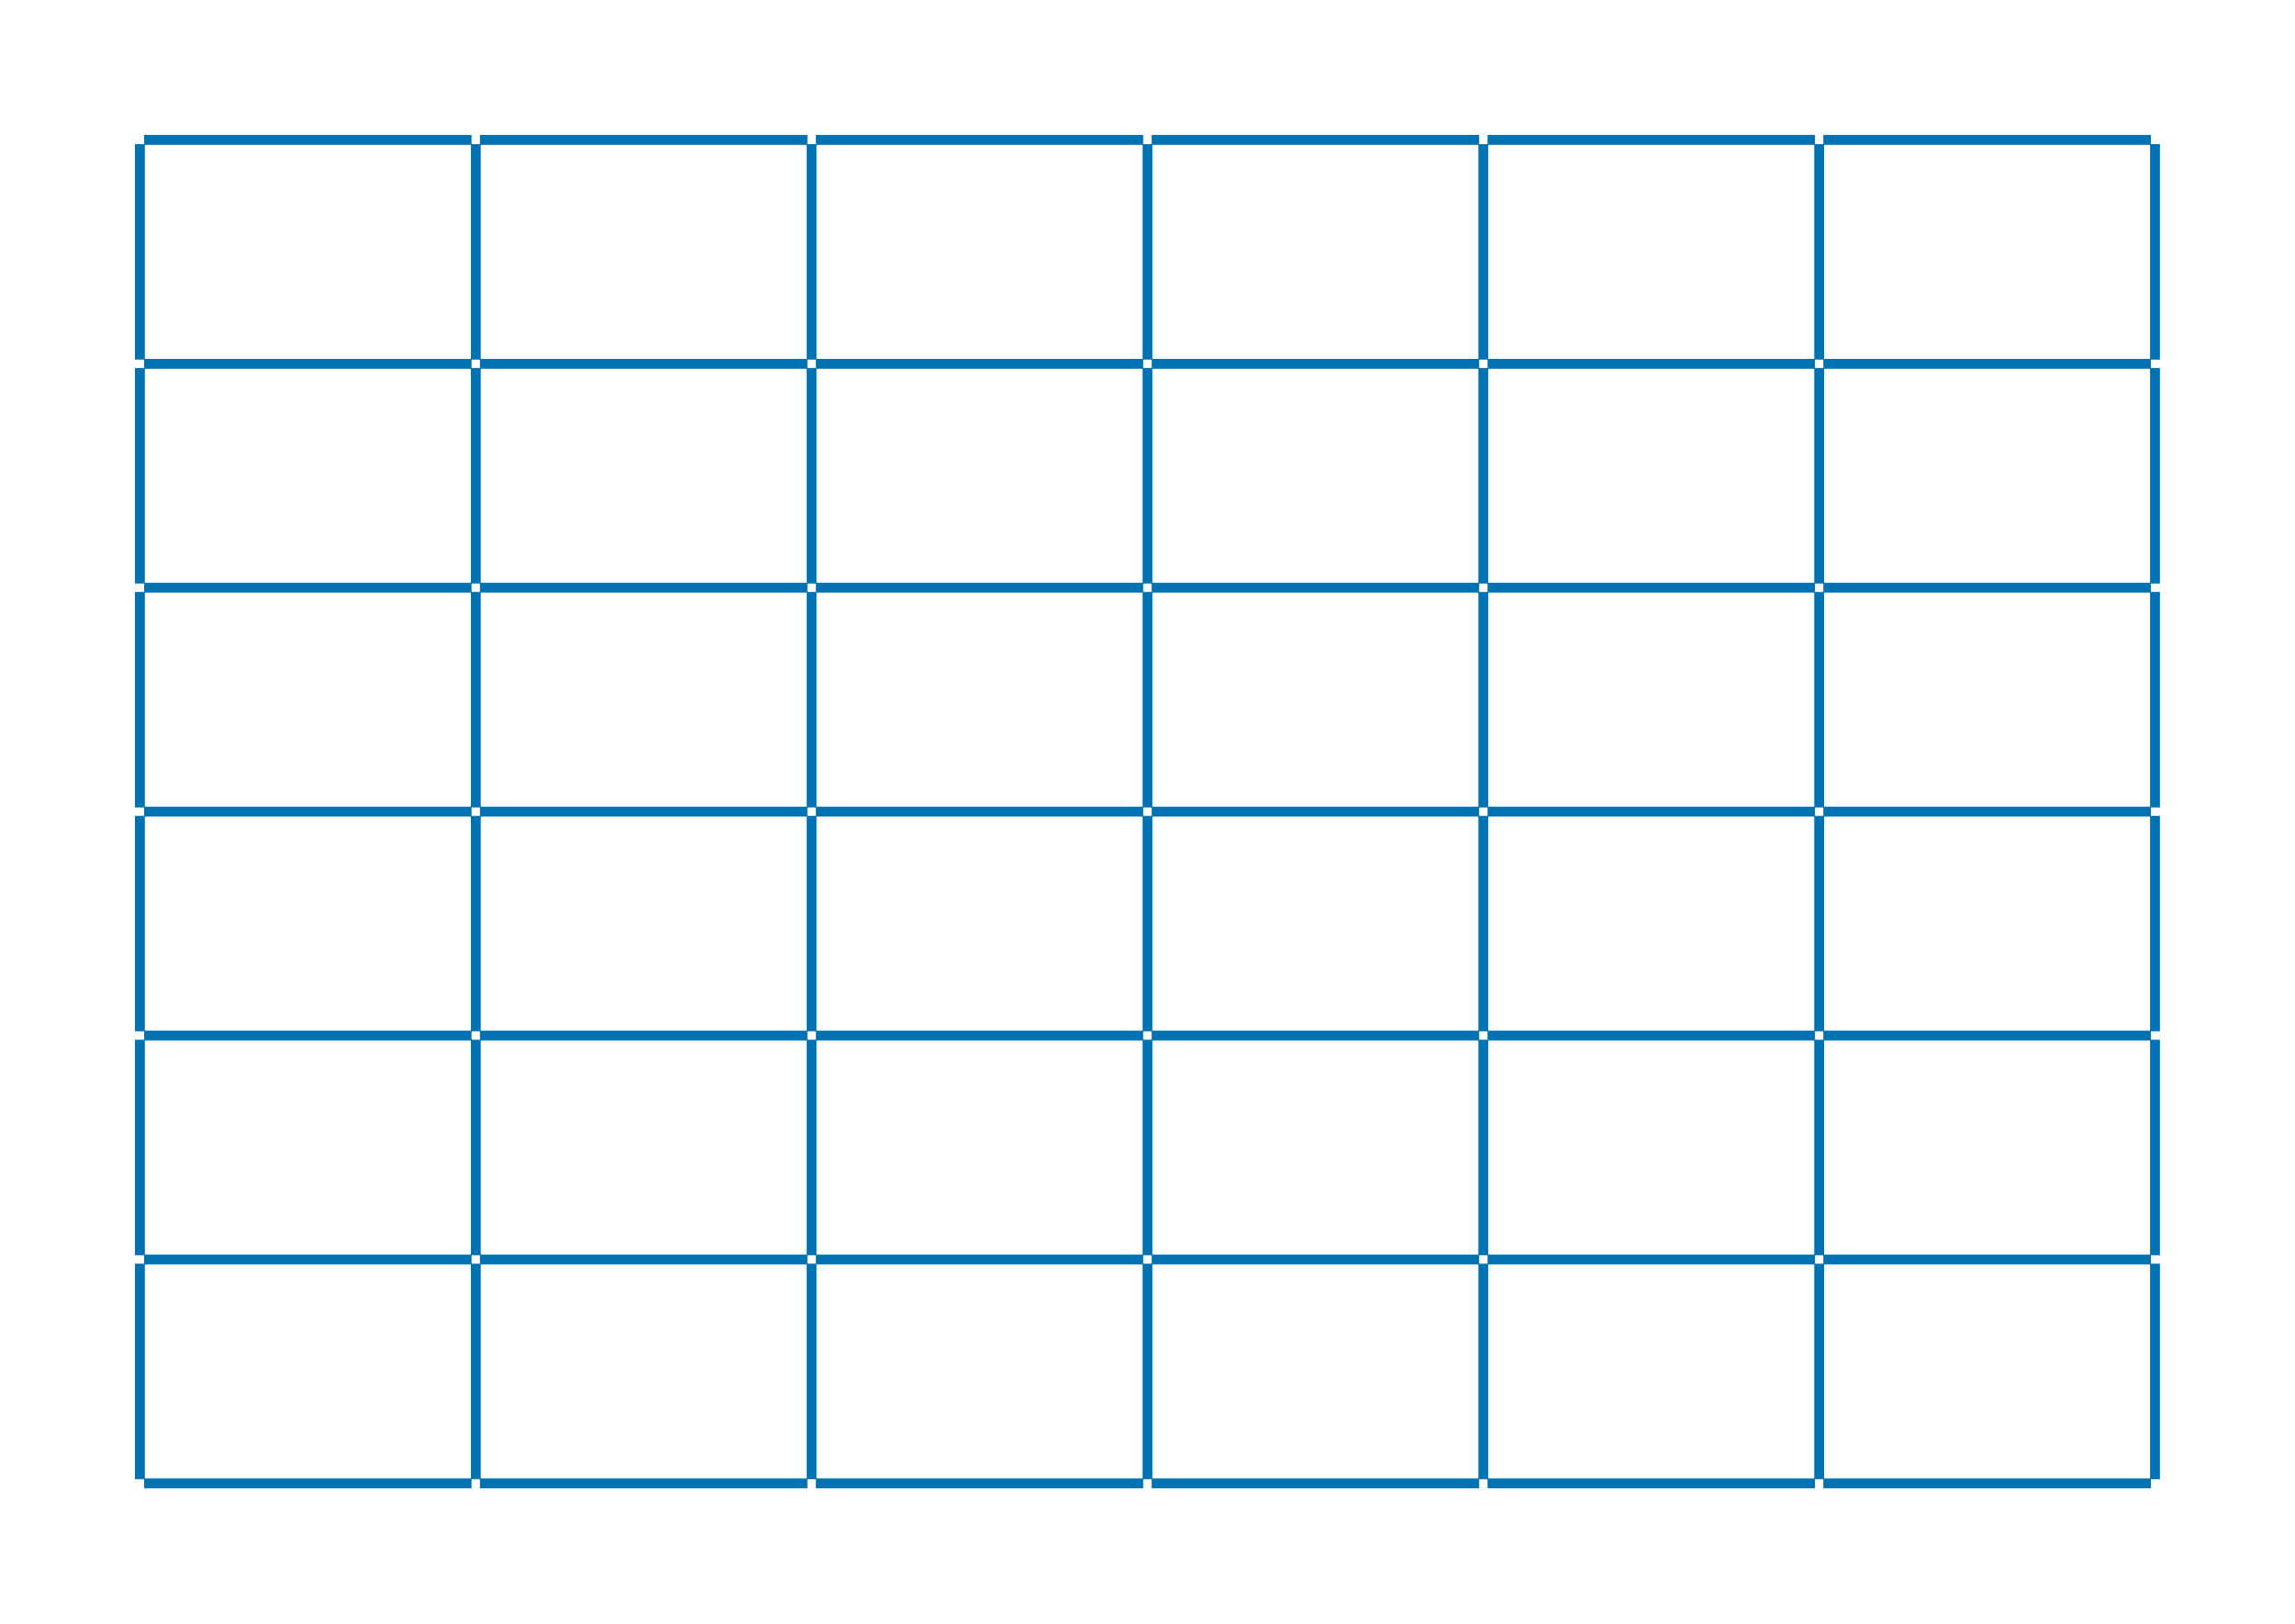
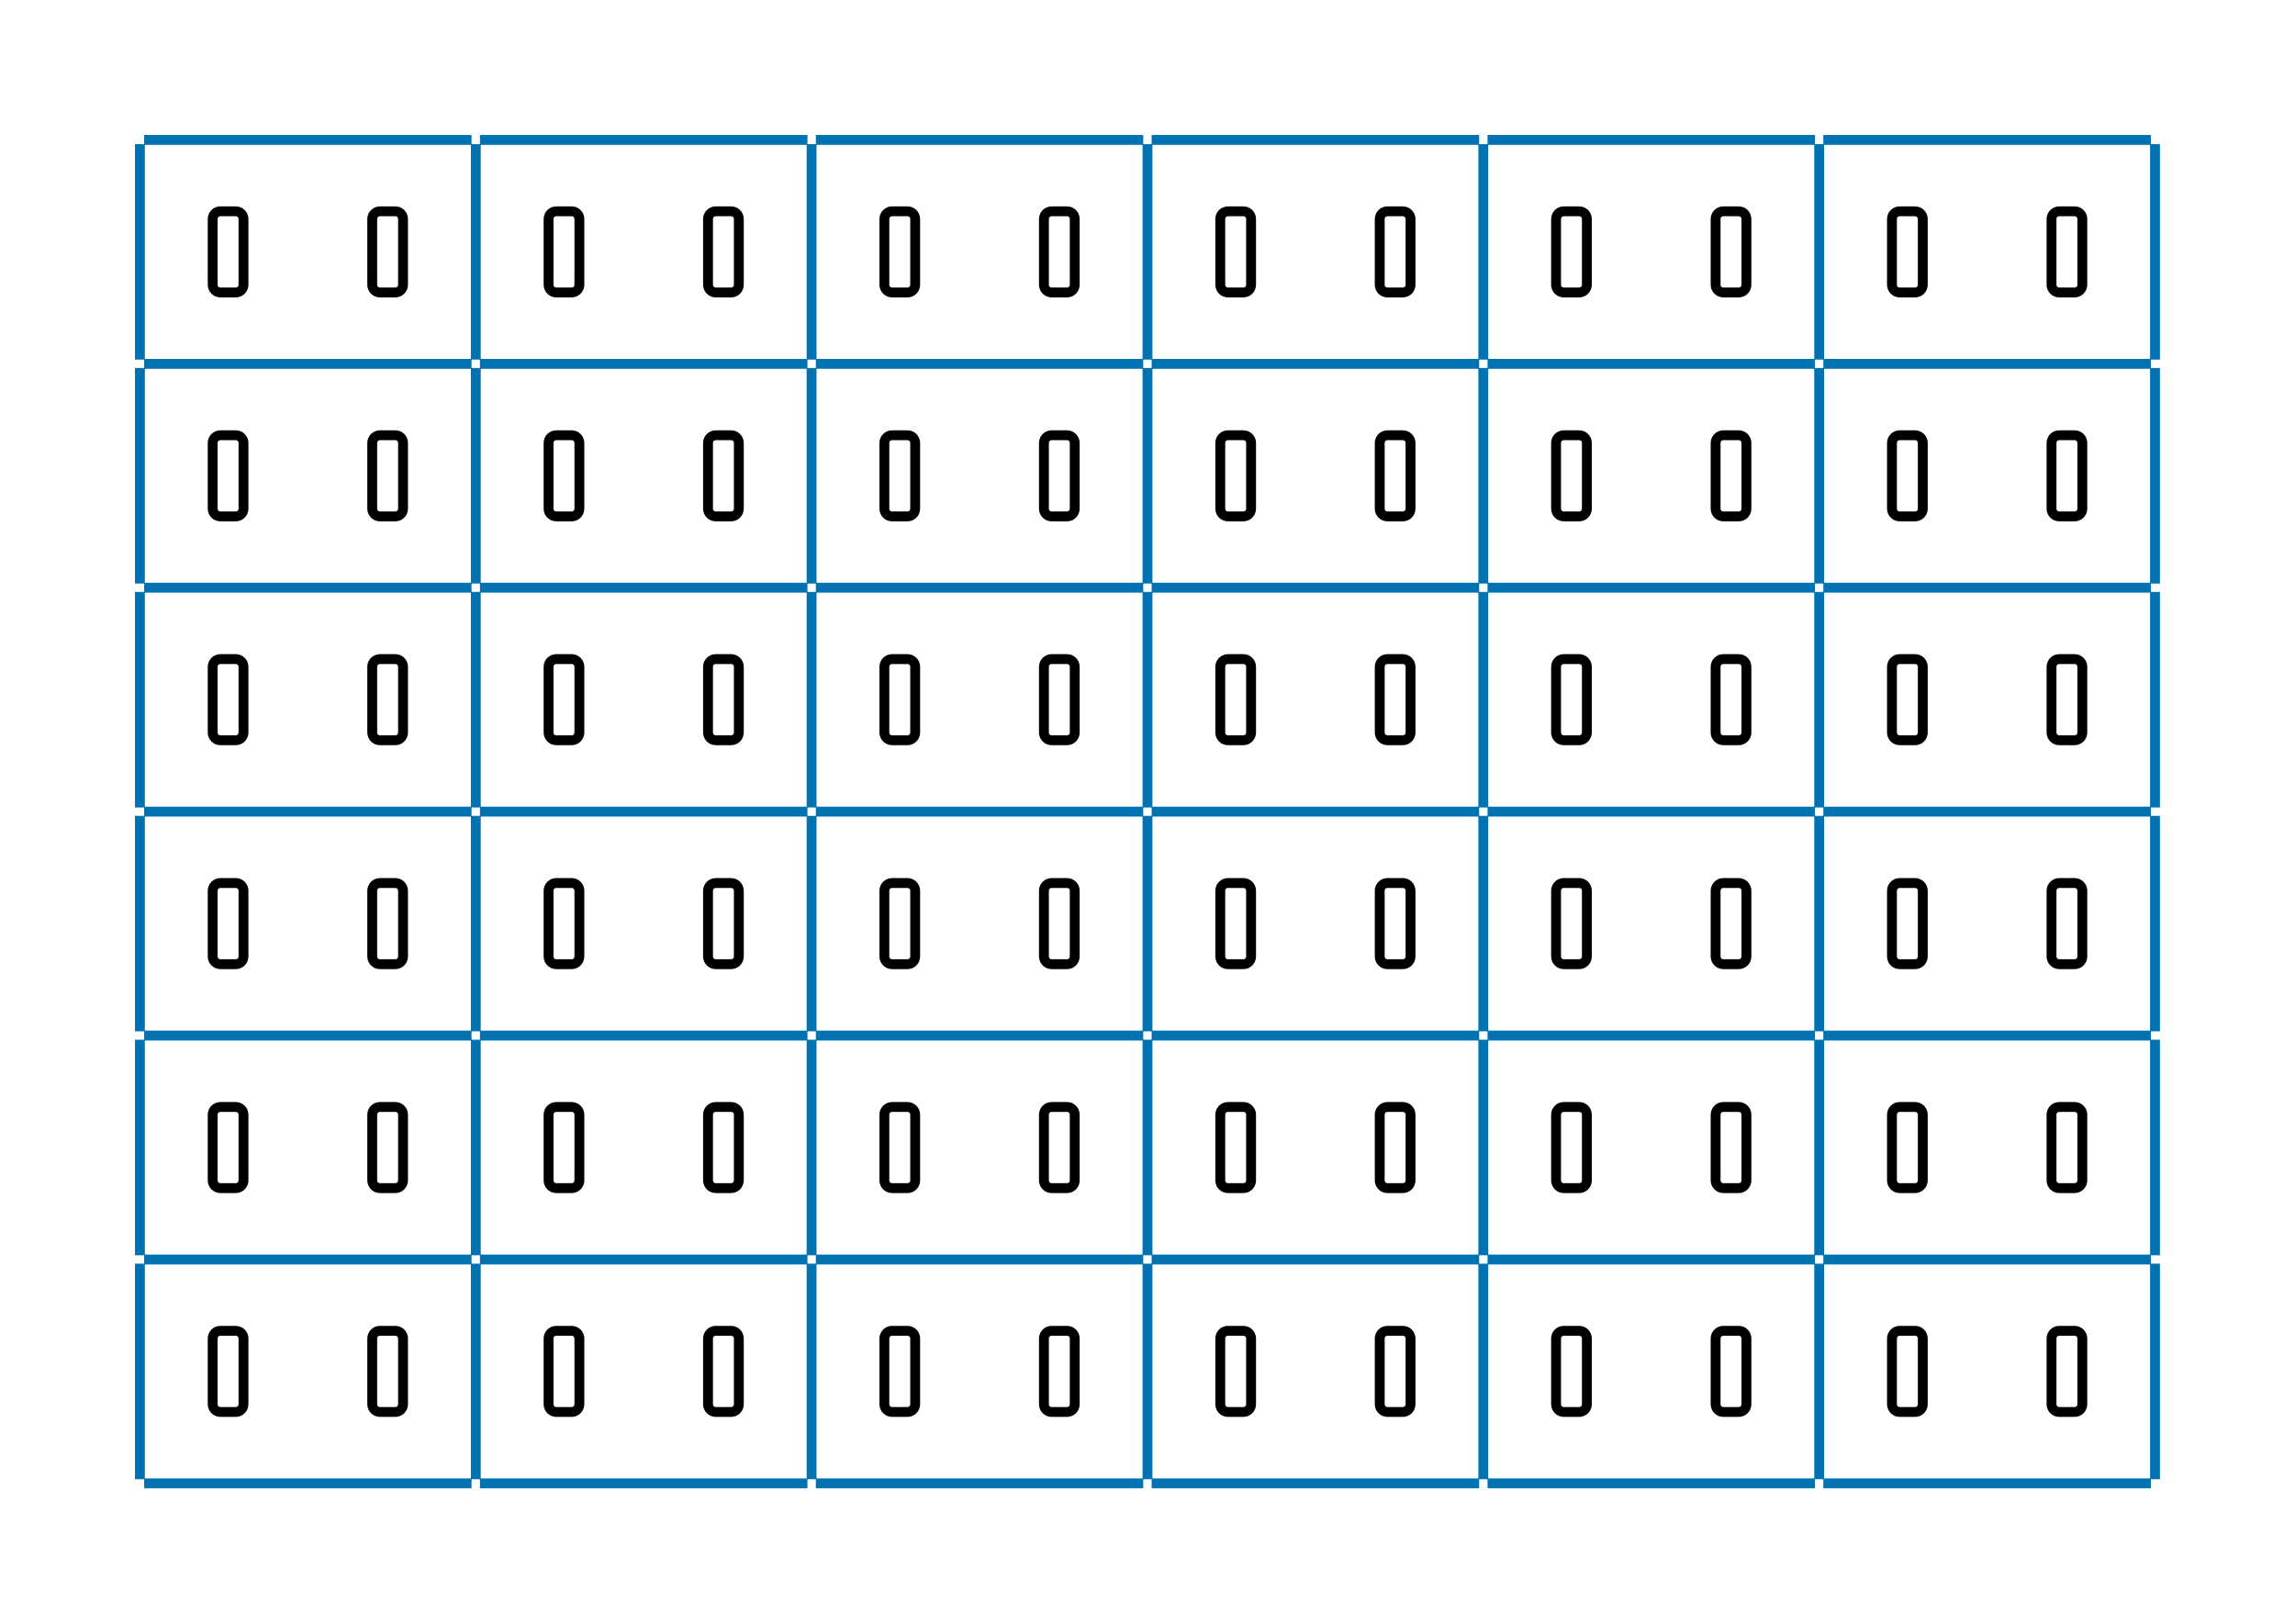
<svg xmlns="http://www.w3.org/2000/svg" viewbox="0 0 232.44 164.41" width="232.44" height="164.41">
  <g transform="translate(14.17, 14.17)">
    <line x1="0.43" y1="0.00" x2="33.59" y2="0.00" stroke="#0072B2" />
    <line x1="34.44" y1="0.00" x2="67.61" y2="0.00" stroke="#0072B2" />
    <line x1="68.46" y1="0.00" x2="101.62" y2="0.00" stroke="#0072B2" />
    <line x1="102.47" y1="0.00" x2="135.64" y2="0.00" stroke="#0072B2" />
    <line x1="136.49" y1="0.00" x2="169.65" y2="0.00" stroke="#0072B2" />
    <line x1="170.50" y1="0.00" x2="203.67" y2="0.00" stroke="#0072B2" />
    <line x1="0.43" y1="22.68" x2="33.59" y2="22.68" stroke="#0072B2" />
    <line x1="34.44" y1="22.68" x2="67.61" y2="22.68" stroke="#0072B2" />
    <line x1="68.46" y1="22.68" x2="101.62" y2="22.68" stroke="#0072B2" />
    <line x1="102.47" y1="22.68" x2="135.64" y2="22.68" stroke="#0072B2" />
    <line x1="136.49" y1="22.68" x2="169.65" y2="22.68" stroke="#0072B2" />
    <line x1="170.50" y1="22.68" x2="203.67" y2="22.68" stroke="#0072B2" />
    <line x1="0.43" y1="45.35" x2="33.59" y2="45.35" stroke="#0072B2" />
    <line x1="34.44" y1="45.35" x2="67.61" y2="45.35" stroke="#0072B2" />
    <line x1="68.46" y1="45.35" x2="101.62" y2="45.35" stroke="#0072B2" />
    <line x1="102.47" y1="45.35" x2="135.64" y2="45.35" stroke="#0072B2" />
    <line x1="136.49" y1="45.35" x2="169.65" y2="45.35" stroke="#0072B2" />
    <line x1="170.50" y1="45.35" x2="203.67" y2="45.35" stroke="#0072B2" />
    <line x1="0.43" y1="68.03" x2="33.59" y2="68.03" stroke="#0072B2" />
    <line x1="34.44" y1="68.03" x2="67.61" y2="68.03" stroke="#0072B2" />
    <line x1="68.46" y1="68.03" x2="101.62" y2="68.03" stroke="#0072B2" />
    <line x1="102.47" y1="68.03" x2="135.64" y2="68.03" stroke="#0072B2" />
    <line x1="136.49" y1="68.03" x2="169.65" y2="68.03" stroke="#0072B2" />
    <line x1="170.50" y1="68.03" x2="203.67" y2="68.03" stroke="#0072B2" />
    <line x1="0.43" y1="90.71" x2="33.59" y2="90.71" stroke="#0072B2" />
    <line x1="34.44" y1="90.71" x2="67.61" y2="90.71" stroke="#0072B2" />
    <line x1="68.46" y1="90.71" x2="101.62" y2="90.71" stroke="#0072B2" />
    <line x1="102.47" y1="90.71" x2="135.64" y2="90.71" stroke="#0072B2" />
    <line x1="136.49" y1="90.71" x2="169.65" y2="90.71" stroke="#0072B2" />
    <line x1="170.50" y1="90.71" x2="203.67" y2="90.71" stroke="#0072B2" />
    <line x1="0.43" y1="113.39" x2="33.59" y2="113.39" stroke="#0072B2" />
    <line x1="34.44" y1="113.39" x2="67.61" y2="113.39" stroke="#0072B2" />
    <line x1="68.46" y1="113.39" x2="101.62" y2="113.39" stroke="#0072B2" />
    <line x1="102.47" y1="113.39" x2="135.64" y2="113.39" stroke="#0072B2" />
    <line x1="136.49" y1="113.39" x2="169.65" y2="113.39" stroke="#0072B2" />
    <line x1="170.50" y1="113.39" x2="203.67" y2="113.39" stroke="#0072B2" />
    <line x1="0.43" y1="136.06" x2="33.59" y2="136.06" stroke="#0072B2" />
    <line x1="34.44" y1="136.06" x2="67.61" y2="136.06" stroke="#0072B2" />
    <line x1="68.46" y1="136.06" x2="101.62" y2="136.06" stroke="#0072B2" />
    <line x1="102.47" y1="136.06" x2="135.64" y2="136.06" stroke="#0072B2" />
    <line x1="136.49" y1="136.06" x2="169.65" y2="136.06" stroke="#0072B2" />
    <line x1="170.50" y1="136.06" x2="203.67" y2="136.06" stroke="#0072B2" />
    <line x1="0.00" y1="0.43" x2="0.00" y2="22.25" stroke="#0072B2" />
    <line x1="34.02" y1="0.43" x2="34.02" y2="22.25" stroke="#0072B2" />
    <line x1="68.03" y1="0.43" x2="68.03" y2="22.25" stroke="#0072B2" />
    <line x1="102.05" y1="0.43" x2="102.05" y2="22.25" stroke="#0072B2" />
    <line x1="136.06" y1="0.43" x2="136.06" y2="22.25" stroke="#0072B2" />
    <line x1="170.08" y1="0.43" x2="170.08" y2="22.25" stroke="#0072B2" />
    <line x1="204.09" y1="0.43" x2="204.09" y2="22.25" stroke="#0072B2" />
    <line x1="0.00" y1="23.10" x2="0.00" y2="44.93" stroke="#0072B2" />
    <line x1="34.02" y1="23.10" x2="34.02" y2="44.93" stroke="#0072B2" />
    <line x1="68.03" y1="23.10" x2="68.03" y2="44.93" stroke="#0072B2" />
    <line x1="102.05" y1="23.10" x2="102.05" y2="44.93" stroke="#0072B2" />
    <line x1="136.06" y1="23.10" x2="136.06" y2="44.93" stroke="#0072B2" />
    <line x1="170.08" y1="23.10" x2="170.08" y2="44.93" stroke="#0072B2" />
    <line x1="204.09" y1="23.10" x2="204.09" y2="44.93" stroke="#0072B2" />
    <line x1="0.00" y1="45.78" x2="0.00" y2="67.61" stroke="#0072B2" />
    <line x1="34.02" y1="45.78" x2="34.02" y2="67.61" stroke="#0072B2" />
    <line x1="68.03" y1="45.78" x2="68.03" y2="67.61" stroke="#0072B2" />
    <line x1="102.05" y1="45.78" x2="102.05" y2="67.61" stroke="#0072B2" />
    <line x1="136.06" y1="45.78" x2="136.06" y2="67.61" stroke="#0072B2" />
    <line x1="170.08" y1="45.78" x2="170.08" y2="67.61" stroke="#0072B2" />
    <line x1="204.09" y1="45.78" x2="204.09" y2="67.61" stroke="#0072B2" />
    <line x1="0.00" y1="68.46" x2="0.00" y2="90.28" stroke="#0072B2" />
    <line x1="34.02" y1="68.46" x2="34.02" y2="90.28" stroke="#0072B2" />
    <line x1="68.03" y1="68.46" x2="68.03" y2="90.28" stroke="#0072B2" />
    <line x1="102.05" y1="68.46" x2="102.05" y2="90.28" stroke="#0072B2" />
    <line x1="136.06" y1="68.46" x2="136.06" y2="90.28" stroke="#0072B2" />
    <line x1="170.08" y1="68.46" x2="170.08" y2="90.28" stroke="#0072B2" />
    <line x1="204.09" y1="68.46" x2="204.09" y2="90.28" stroke="#0072B2" />
    <line x1="0.00" y1="91.13" x2="0.00" y2="112.96" stroke="#0072B2" />
    <line x1="34.02" y1="91.13" x2="34.02" y2="112.96" stroke="#0072B2" />
    <line x1="68.03" y1="91.13" x2="68.03" y2="112.96" stroke="#0072B2" />
    <line x1="102.05" y1="91.13" x2="102.05" y2="112.96" stroke="#0072B2" />
    <line x1="136.06" y1="91.13" x2="136.06" y2="112.96" stroke="#0072B2" />
    <line x1="170.08" y1="91.13" x2="170.08" y2="112.96" stroke="#0072B2" />
    <line x1="204.09" y1="91.13" x2="204.09" y2="112.96" stroke="#0072B2" />
    <line x1="0.00" y1="113.81" x2="0.00" y2="135.64" stroke="#0072B2" />
    <line x1="34.02" y1="113.81" x2="34.02" y2="135.64" stroke="#0072B2" />
    <line x1="68.03" y1="113.81" x2="68.03" y2="135.64" stroke="#0072B2" />
    <line x1="102.05" y1="113.81" x2="102.05" y2="135.64" stroke="#0072B2" />
    <line x1="136.06" y1="113.81" x2="136.06" y2="135.64" stroke="#0072B2" />
    <line x1="170.08" y1="113.81" x2="170.08" y2="135.64" stroke="#0072B2" />
    <line x1="204.09" y1="113.81" x2="204.09" y2="135.64" stroke="#0072B2" />
    <g>
-       <rect x="7.37" y="7.23" width="3.12" height="8.22" rx="0.78" style="fill: none; stroke: #00000" />
-       <rect x="23.53" y="7.23" width="3.12" height="8.22" rx="0.78" style="fill: none; stroke: #00000" />
-     </g>
-     <g>
-       <rect x="41.39" y="7.23" width="3.12" height="8.22" rx="0.78" style="fill: none; stroke: #00000" />
-       <rect x="57.54" y="7.23" width="3.12" height="8.22" rx="0.78" style="fill: none; stroke: #00000" />
-     </g>
-     <g>
-       <rect x="75.40" y="7.23" width="3.12" height="8.22" rx="0.78" style="fill: none; stroke: #00000" />
-       <rect x="91.56" y="7.23" width="3.12" height="8.22" rx="0.78" style="fill: none; stroke: #00000" />
-     </g>
-     <g>
-       <rect x="109.42" y="7.23" width="3.12" height="8.22" rx="0.78" style="fill: none; stroke: #00000" />
-       <rect x="125.57" y="7.23" width="3.12" height="8.22" rx="0.78" style="fill: none; stroke: #00000" />
-     </g>
-     <g>
-       <rect x="143.43" y="7.23" width="3.12" height="8.22" rx="0.78" style="fill: none; stroke: #00000" />
-       <rect x="159.59" y="7.23" width="3.12" height="8.22" rx="0.78" style="fill: none; stroke: #00000" />
-     </g>
-     <g>
-       <rect x="177.45" y="7.23" width="3.12" height="8.22" rx="0.78" style="fill: none; stroke: #00000" />
-       <rect x="193.61" y="7.23" width="3.12" height="8.22" rx="0.78" style="fill: none; stroke: #00000" />
-     </g>
-     <g>
-       <rect x="7.37" y="29.91" width="3.12" height="8.22" rx="0.78" style="fill: none; stroke: #00000" />
-       <rect x="23.53" y="29.91" width="3.12" height="8.22" rx="0.78" style="fill: none; stroke: #00000" />
-     </g>
-     <g>
-       <rect x="41.39" y="29.91" width="3.12" height="8.22" rx="0.78" style="fill: none; stroke: #00000" />
-       <rect x="57.54" y="29.91" width="3.12" height="8.22" rx="0.78" style="fill: none; stroke: #00000" />
-     </g>
-     <g>
-       <rect x="75.40" y="29.91" width="3.12" height="8.22" rx="0.78" style="fill: none; stroke: #00000" />
-       <rect x="91.56" y="29.91" width="3.12" height="8.22" rx="0.78" style="fill: none; stroke: #00000" />
-     </g>
-     <g>
-       <rect x="109.42" y="29.91" width="3.12" height="8.22" rx="0.78" style="fill: none; stroke: #00000" />
-       <rect x="125.57" y="29.91" width="3.12" height="8.22" rx="0.78" style="fill: none; stroke: #00000" />
-     </g>
-     <g>
-       <rect x="143.43" y="29.91" width="3.12" height="8.22" rx="0.78" style="fill: none; stroke: #00000" />
-       <rect x="159.59" y="29.91" width="3.12" height="8.22" rx="0.78" style="fill: none; stroke: #00000" />
-     </g>
-     <g>
-       <rect x="177.45" y="29.91" width="3.12" height="8.22" rx="0.78" style="fill: none; stroke: #00000" />
-       <rect x="193.61" y="29.91" width="3.12" height="8.22" rx="0.78" style="fill: none; stroke: #00000" />
-     </g>
-     <g>
-       <rect x="7.37" y="52.58" width="3.12" height="8.22" rx="0.78" style="fill: none; stroke: #00000" />
-       <rect x="23.53" y="52.58" width="3.12" height="8.22" rx="0.78" style="fill: none; stroke: #00000" />
-     </g>
-     <g>
-       <rect x="41.39" y="52.58" width="3.12" height="8.22" rx="0.78" style="fill: none; stroke: #00000" />
-       <rect x="57.54" y="52.58" width="3.12" height="8.22" rx="0.78" style="fill: none; stroke: #00000" />
-     </g>
-     <g>
-       <rect x="75.40" y="52.58" width="3.12" height="8.22" rx="0.78" style="fill: none; stroke: #00000" />
-       <rect x="91.56" y="52.58" width="3.12" height="8.22" rx="0.78" style="fill: none; stroke: #00000" />
-     </g>
-     <g>
-       <rect x="109.42" y="52.58" width="3.12" height="8.22" rx="0.78" style="fill: none; stroke: #00000" />
-       <rect x="125.57" y="52.58" width="3.12" height="8.22" rx="0.78" style="fill: none; stroke: #00000" />
-     </g>
-     <g>
-       <rect x="143.43" y="52.58" width="3.12" height="8.22" rx="0.78" style="fill: none; stroke: #00000" />
-       <rect x="159.59" y="52.58" width="3.12" height="8.22" rx="0.78" style="fill: none; stroke: #00000" />
-     </g>
-     <g>
-       <rect x="177.45" y="52.58" width="3.12" height="8.22" rx="0.78" style="fill: none; stroke: #00000" />
-       <rect x="193.61" y="52.58" width="3.12" height="8.22" rx="0.78" style="fill: none; stroke: #00000" />
-     </g>
-     <g>
-       <rect x="7.37" y="75.26" width="3.12" height="8.22" rx="0.78" style="fill: none; stroke: #00000" />
-       <rect x="23.53" y="75.26" width="3.12" height="8.22" rx="0.78" style="fill: none; stroke: #00000" />
-     </g>
-     <g>
-       <rect x="41.39" y="75.26" width="3.12" height="8.22" rx="0.78" style="fill: none; stroke: #00000" />
-       <rect x="57.54" y="75.26" width="3.12" height="8.22" rx="0.78" style="fill: none; stroke: #00000" />
-     </g>
-     <g>
-       <rect x="75.40" y="75.26" width="3.12" height="8.22" rx="0.78" style="fill: none; stroke: #00000" />
-       <rect x="91.56" y="75.26" width="3.12" height="8.22" rx="0.78" style="fill: none; stroke: #00000" />
-     </g>
-     <g>
-       <rect x="109.42" y="75.26" width="3.12" height="8.22" rx="0.78" style="fill: none; stroke: #00000" />
-       <rect x="125.57" y="75.26" width="3.12" height="8.22" rx="0.78" style="fill: none; stroke: #00000" />
-     </g>
-     <g>
-       <rect x="143.43" y="75.26" width="3.12" height="8.22" rx="0.78" style="fill: none; stroke: #00000" />
-       <rect x="159.59" y="75.26" width="3.12" height="8.22" rx="0.78" style="fill: none; stroke: #00000" />
-     </g>
-     <g>
-       <rect x="177.45" y="75.26" width="3.12" height="8.22" rx="0.78" style="fill: none; stroke: #00000" />
-       <rect x="193.61" y="75.26" width="3.12" height="8.22" rx="0.78" style="fill: none; stroke: #00000" />
-     </g>
-     <g>
-       <rect x="7.37" y="97.94" width="3.12" height="8.22" rx="0.78" style="fill: none; stroke: #00000" />
-       <rect x="23.53" y="97.94" width="3.12" height="8.22" rx="0.78" style="fill: none; stroke: #00000" />
-     </g>
-     <g>
-       <rect x="41.39" y="97.94" width="3.12" height="8.22" rx="0.78" style="fill: none; stroke: #00000" />
-       <rect x="57.54" y="97.94" width="3.12" height="8.22" rx="0.78" style="fill: none; stroke: #00000" />
-     </g>
-     <g>
-       <rect x="75.40" y="97.94" width="3.12" height="8.22" rx="0.78" style="fill: none; stroke: #00000" />
-       <rect x="91.56" y="97.94" width="3.12" height="8.22" rx="0.78" style="fill: none; stroke: #00000" />
-     </g>
-     <g>
-       <rect x="109.42" y="97.94" width="3.12" height="8.22" rx="0.78" style="fill: none; stroke: #00000" />
-       <rect x="125.57" y="97.94" width="3.12" height="8.22" rx="0.78" style="fill: none; stroke: #00000" />
-     </g>
-     <g>
-       <rect x="143.43" y="97.94" width="3.12" height="8.22" rx="0.78" style="fill: none; stroke: #00000" />
-       <rect x="159.59" y="97.94" width="3.12" height="8.22" rx="0.78" style="fill: none; stroke: #00000" />
-     </g>
-     <g>
-       <rect x="177.45" y="97.94" width="3.12" height="8.22" rx="0.78" style="fill: none; stroke: #00000" />
-       <rect x="193.61" y="97.94" width="3.12" height="8.22" rx="0.78" style="fill: none; stroke: #00000" />
-     </g>
-     <g>
-       <rect x="7.37" y="120.61" width="3.12" height="8.22" rx="0.78" style="fill: none; stroke: #00000" />
-       <rect x="23.53" y="120.61" width="3.12" height="8.22" rx="0.78" style="fill: none; stroke: #00000" />
-     </g>
-     <g>
-       <rect x="41.39" y="120.61" width="3.12" height="8.22" rx="0.78" style="fill: none; stroke: #00000" />
-       <rect x="57.54" y="120.61" width="3.12" height="8.22" rx="0.78" style="fill: none; stroke: #00000" />
-     </g>
-     <g>
-       <rect x="75.40" y="120.61" width="3.12" height="8.22" rx="0.78" style="fill: none; stroke: #00000" />
-       <rect x="91.56" y="120.61" width="3.12" height="8.22" rx="0.78" style="fill: none; stroke: #00000" />
-     </g>
-     <g>
-       <rect x="109.42" y="120.61" width="3.12" height="8.22" rx="0.78" style="fill: none; stroke: #00000" />
-       <rect x="125.57" y="120.61" width="3.12" height="8.22" rx="0.78" style="fill: none; stroke: #00000" />
-     </g>
-     <g>
-       <rect x="143.43" y="120.61" width="3.12" height="8.22" rx="0.78" style="fill: none; stroke: #00000" />
-       <rect x="159.59" y="120.61" width="3.12" height="8.22" rx="0.78" style="fill: none; stroke: #00000" />
-     </g>
-     <g>
-       <rect x="177.45" y="120.61" width="3.12" height="8.22" rx="0.78" style="fill: none; stroke: #00000" />
-       <rect x="193.61" y="120.61" width="3.12" height="8.22" rx="0.78" style="fill: none; stroke: #00000" />
+       <rect x="7.37" y="7.23" width="3.12" height="8.22" rx="0.78" style="fill: none; stroke: #000000" />
+       <rect x="23.53" y="7.23" width="3.12" height="8.22" rx="0.78" style="fill: none; stroke: #000000" />
+     </g>
+     <g>
+       <rect x="41.39" y="7.23" width="3.12" height="8.22" rx="0.78" style="fill: none; stroke: #000000" />
+       <rect x="57.54" y="7.23" width="3.12" height="8.22" rx="0.78" style="fill: none; stroke: #000000" />
+     </g>
+     <g>
+       <rect x="75.40" y="7.23" width="3.12" height="8.22" rx="0.78" style="fill: none; stroke: #000000" />
+       <rect x="91.56" y="7.23" width="3.12" height="8.22" rx="0.78" style="fill: none; stroke: #000000" />
+     </g>
+     <g>
+       <rect x="109.42" y="7.23" width="3.12" height="8.22" rx="0.78" style="fill: none; stroke: #000000" />
+       <rect x="125.57" y="7.23" width="3.12" height="8.22" rx="0.78" style="fill: none; stroke: #000000" />
+     </g>
+     <g>
+       <rect x="143.43" y="7.23" width="3.12" height="8.22" rx="0.78" style="fill: none; stroke: #000000" />
+       <rect x="159.59" y="7.23" width="3.12" height="8.22" rx="0.78" style="fill: none; stroke: #000000" />
+     </g>
+     <g>
+       <rect x="177.45" y="7.23" width="3.12" height="8.22" rx="0.78" style="fill: none; stroke: #000000" />
+       <rect x="193.61" y="7.23" width="3.12" height="8.22" rx="0.78" style="fill: none; stroke: #000000" />
+     </g>
+     <g>
+       <rect x="7.37" y="29.91" width="3.12" height="8.22" rx="0.78" style="fill: none; stroke: #000000" />
+       <rect x="23.53" y="29.91" width="3.12" height="8.22" rx="0.78" style="fill: none; stroke: #000000" />
+     </g>
+     <g>
+       <rect x="41.39" y="29.91" width="3.12" height="8.22" rx="0.78" style="fill: none; stroke: #000000" />
+       <rect x="57.54" y="29.91" width="3.12" height="8.22" rx="0.78" style="fill: none; stroke: #000000" />
+     </g>
+     <g>
+       <rect x="75.40" y="29.91" width="3.12" height="8.22" rx="0.78" style="fill: none; stroke: #000000" />
+       <rect x="91.56" y="29.91" width="3.12" height="8.22" rx="0.78" style="fill: none; stroke: #000000" />
+     </g>
+     <g>
+       <rect x="109.42" y="29.91" width="3.12" height="8.22" rx="0.78" style="fill: none; stroke: #000000" />
+       <rect x="125.57" y="29.91" width="3.12" height="8.22" rx="0.78" style="fill: none; stroke: #000000" />
+     </g>
+     <g>
+       <rect x="143.43" y="29.91" width="3.12" height="8.22" rx="0.78" style="fill: none; stroke: #000000" />
+       <rect x="159.59" y="29.91" width="3.12" height="8.22" rx="0.78" style="fill: none; stroke: #000000" />
+     </g>
+     <g>
+       <rect x="177.45" y="29.91" width="3.12" height="8.22" rx="0.78" style="fill: none; stroke: #000000" />
+       <rect x="193.61" y="29.91" width="3.12" height="8.22" rx="0.78" style="fill: none; stroke: #000000" />
+     </g>
+     <g>
+       <rect x="7.37" y="52.58" width="3.12" height="8.22" rx="0.78" style="fill: none; stroke: #000000" />
+       <rect x="23.53" y="52.58" width="3.12" height="8.22" rx="0.78" style="fill: none; stroke: #000000" />
+     </g>
+     <g>
+       <rect x="41.39" y="52.58" width="3.12" height="8.22" rx="0.78" style="fill: none; stroke: #000000" />
+       <rect x="57.54" y="52.58" width="3.12" height="8.22" rx="0.78" style="fill: none; stroke: #000000" />
+     </g>
+     <g>
+       <rect x="75.40" y="52.58" width="3.12" height="8.22" rx="0.78" style="fill: none; stroke: #000000" />
+       <rect x="91.56" y="52.58" width="3.12" height="8.22" rx="0.78" style="fill: none; stroke: #000000" />
+     </g>
+     <g>
+       <rect x="109.42" y="52.58" width="3.12" height="8.22" rx="0.78" style="fill: none; stroke: #000000" />
+       <rect x="125.57" y="52.58" width="3.12" height="8.22" rx="0.78" style="fill: none; stroke: #000000" />
+     </g>
+     <g>
+       <rect x="143.43" y="52.58" width="3.12" height="8.22" rx="0.78" style="fill: none; stroke: #000000" />
+       <rect x="159.59" y="52.58" width="3.12" height="8.22" rx="0.78" style="fill: none; stroke: #000000" />
+     </g>
+     <g>
+       <rect x="177.45" y="52.58" width="3.12" height="8.22" rx="0.78" style="fill: none; stroke: #000000" />
+       <rect x="193.61" y="52.58" width="3.12" height="8.22" rx="0.78" style="fill: none; stroke: #000000" />
+     </g>
+     <g>
+       <rect x="7.37" y="75.26" width="3.12" height="8.22" rx="0.78" style="fill: none; stroke: #000000" />
+       <rect x="23.53" y="75.26" width="3.12" height="8.22" rx="0.78" style="fill: none; stroke: #000000" />
+     </g>
+     <g>
+       <rect x="41.39" y="75.26" width="3.12" height="8.22" rx="0.78" style="fill: none; stroke: #000000" />
+       <rect x="57.54" y="75.26" width="3.12" height="8.22" rx="0.78" style="fill: none; stroke: #000000" />
+     </g>
+     <g>
+       <rect x="75.40" y="75.26" width="3.12" height="8.22" rx="0.78" style="fill: none; stroke: #000000" />
+       <rect x="91.56" y="75.26" width="3.12" height="8.22" rx="0.78" style="fill: none; stroke: #000000" />
+     </g>
+     <g>
+       <rect x="109.42" y="75.26" width="3.12" height="8.22" rx="0.78" style="fill: none; stroke: #000000" />
+       <rect x="125.57" y="75.26" width="3.12" height="8.22" rx="0.78" style="fill: none; stroke: #000000" />
+     </g>
+     <g>
+       <rect x="143.43" y="75.26" width="3.12" height="8.22" rx="0.78" style="fill: none; stroke: #000000" />
+       <rect x="159.59" y="75.26" width="3.12" height="8.22" rx="0.78" style="fill: none; stroke: #000000" />
+     </g>
+     <g>
+       <rect x="177.45" y="75.26" width="3.12" height="8.22" rx="0.78" style="fill: none; stroke: #000000" />
+       <rect x="193.61" y="75.26" width="3.12" height="8.22" rx="0.78" style="fill: none; stroke: #000000" />
+     </g>
+     <g>
+       <rect x="7.37" y="97.94" width="3.12" height="8.22" rx="0.78" style="fill: none; stroke: #000000" />
+       <rect x="23.53" y="97.94" width="3.12" height="8.22" rx="0.78" style="fill: none; stroke: #000000" />
+     </g>
+     <g>
+       <rect x="41.39" y="97.94" width="3.12" height="8.22" rx="0.78" style="fill: none; stroke: #000000" />
+       <rect x="57.54" y="97.94" width="3.12" height="8.22" rx="0.78" style="fill: none; stroke: #000000" />
+     </g>
+     <g>
+       <rect x="75.40" y="97.94" width="3.12" height="8.22" rx="0.78" style="fill: none; stroke: #000000" />
+       <rect x="91.56" y="97.94" width="3.12" height="8.22" rx="0.78" style="fill: none; stroke: #000000" />
+     </g>
+     <g>
+       <rect x="109.42" y="97.94" width="3.12" height="8.22" rx="0.78" style="fill: none; stroke: #000000" />
+       <rect x="125.57" y="97.94" width="3.12" height="8.22" rx="0.78" style="fill: none; stroke: #000000" />
+     </g>
+     <g>
+       <rect x="143.43" y="97.94" width="3.12" height="8.22" rx="0.78" style="fill: none; stroke: #000000" />
+       <rect x="159.59" y="97.94" width="3.12" height="8.22" rx="0.78" style="fill: none; stroke: #000000" />
+     </g>
+     <g>
+       <rect x="177.45" y="97.94" width="3.12" height="8.22" rx="0.78" style="fill: none; stroke: #000000" />
+       <rect x="193.61" y="97.94" width="3.12" height="8.22" rx="0.78" style="fill: none; stroke: #000000" />
+     </g>
+     <g>
+       <rect x="7.37" y="120.61" width="3.12" height="8.22" rx="0.78" style="fill: none; stroke: #000000" />
+       <rect x="23.53" y="120.61" width="3.12" height="8.22" rx="0.78" style="fill: none; stroke: #000000" />
+     </g>
+     <g>
+       <rect x="41.39" y="120.61" width="3.12" height="8.22" rx="0.78" style="fill: none; stroke: #000000" />
+       <rect x="57.54" y="120.61" width="3.12" height="8.22" rx="0.78" style="fill: none; stroke: #000000" />
+     </g>
+     <g>
+       <rect x="75.40" y="120.61" width="3.12" height="8.22" rx="0.78" style="fill: none; stroke: #000000" />
+       <rect x="91.56" y="120.61" width="3.12" height="8.22" rx="0.78" style="fill: none; stroke: #000000" />
+     </g>
+     <g>
+       <rect x="109.42" y="120.61" width="3.12" height="8.22" rx="0.78" style="fill: none; stroke: #000000" />
+       <rect x="125.57" y="120.61" width="3.12" height="8.22" rx="0.78" style="fill: none; stroke: #000000" />
+     </g>
+     <g>
+       <rect x="143.43" y="120.61" width="3.12" height="8.22" rx="0.78" style="fill: none; stroke: #000000" />
+       <rect x="159.59" y="120.61" width="3.12" height="8.22" rx="0.78" style="fill: none; stroke: #000000" />
+     </g>
+     <g>
+       <rect x="177.45" y="120.61" width="3.12" height="8.22" rx="0.78" style="fill: none; stroke: #000000" />
+       <rect x="193.61" y="120.61" width="3.12" height="8.22" rx="0.78" style="fill: none; stroke: #000000" />
    </g>
  </g>
</svg>
